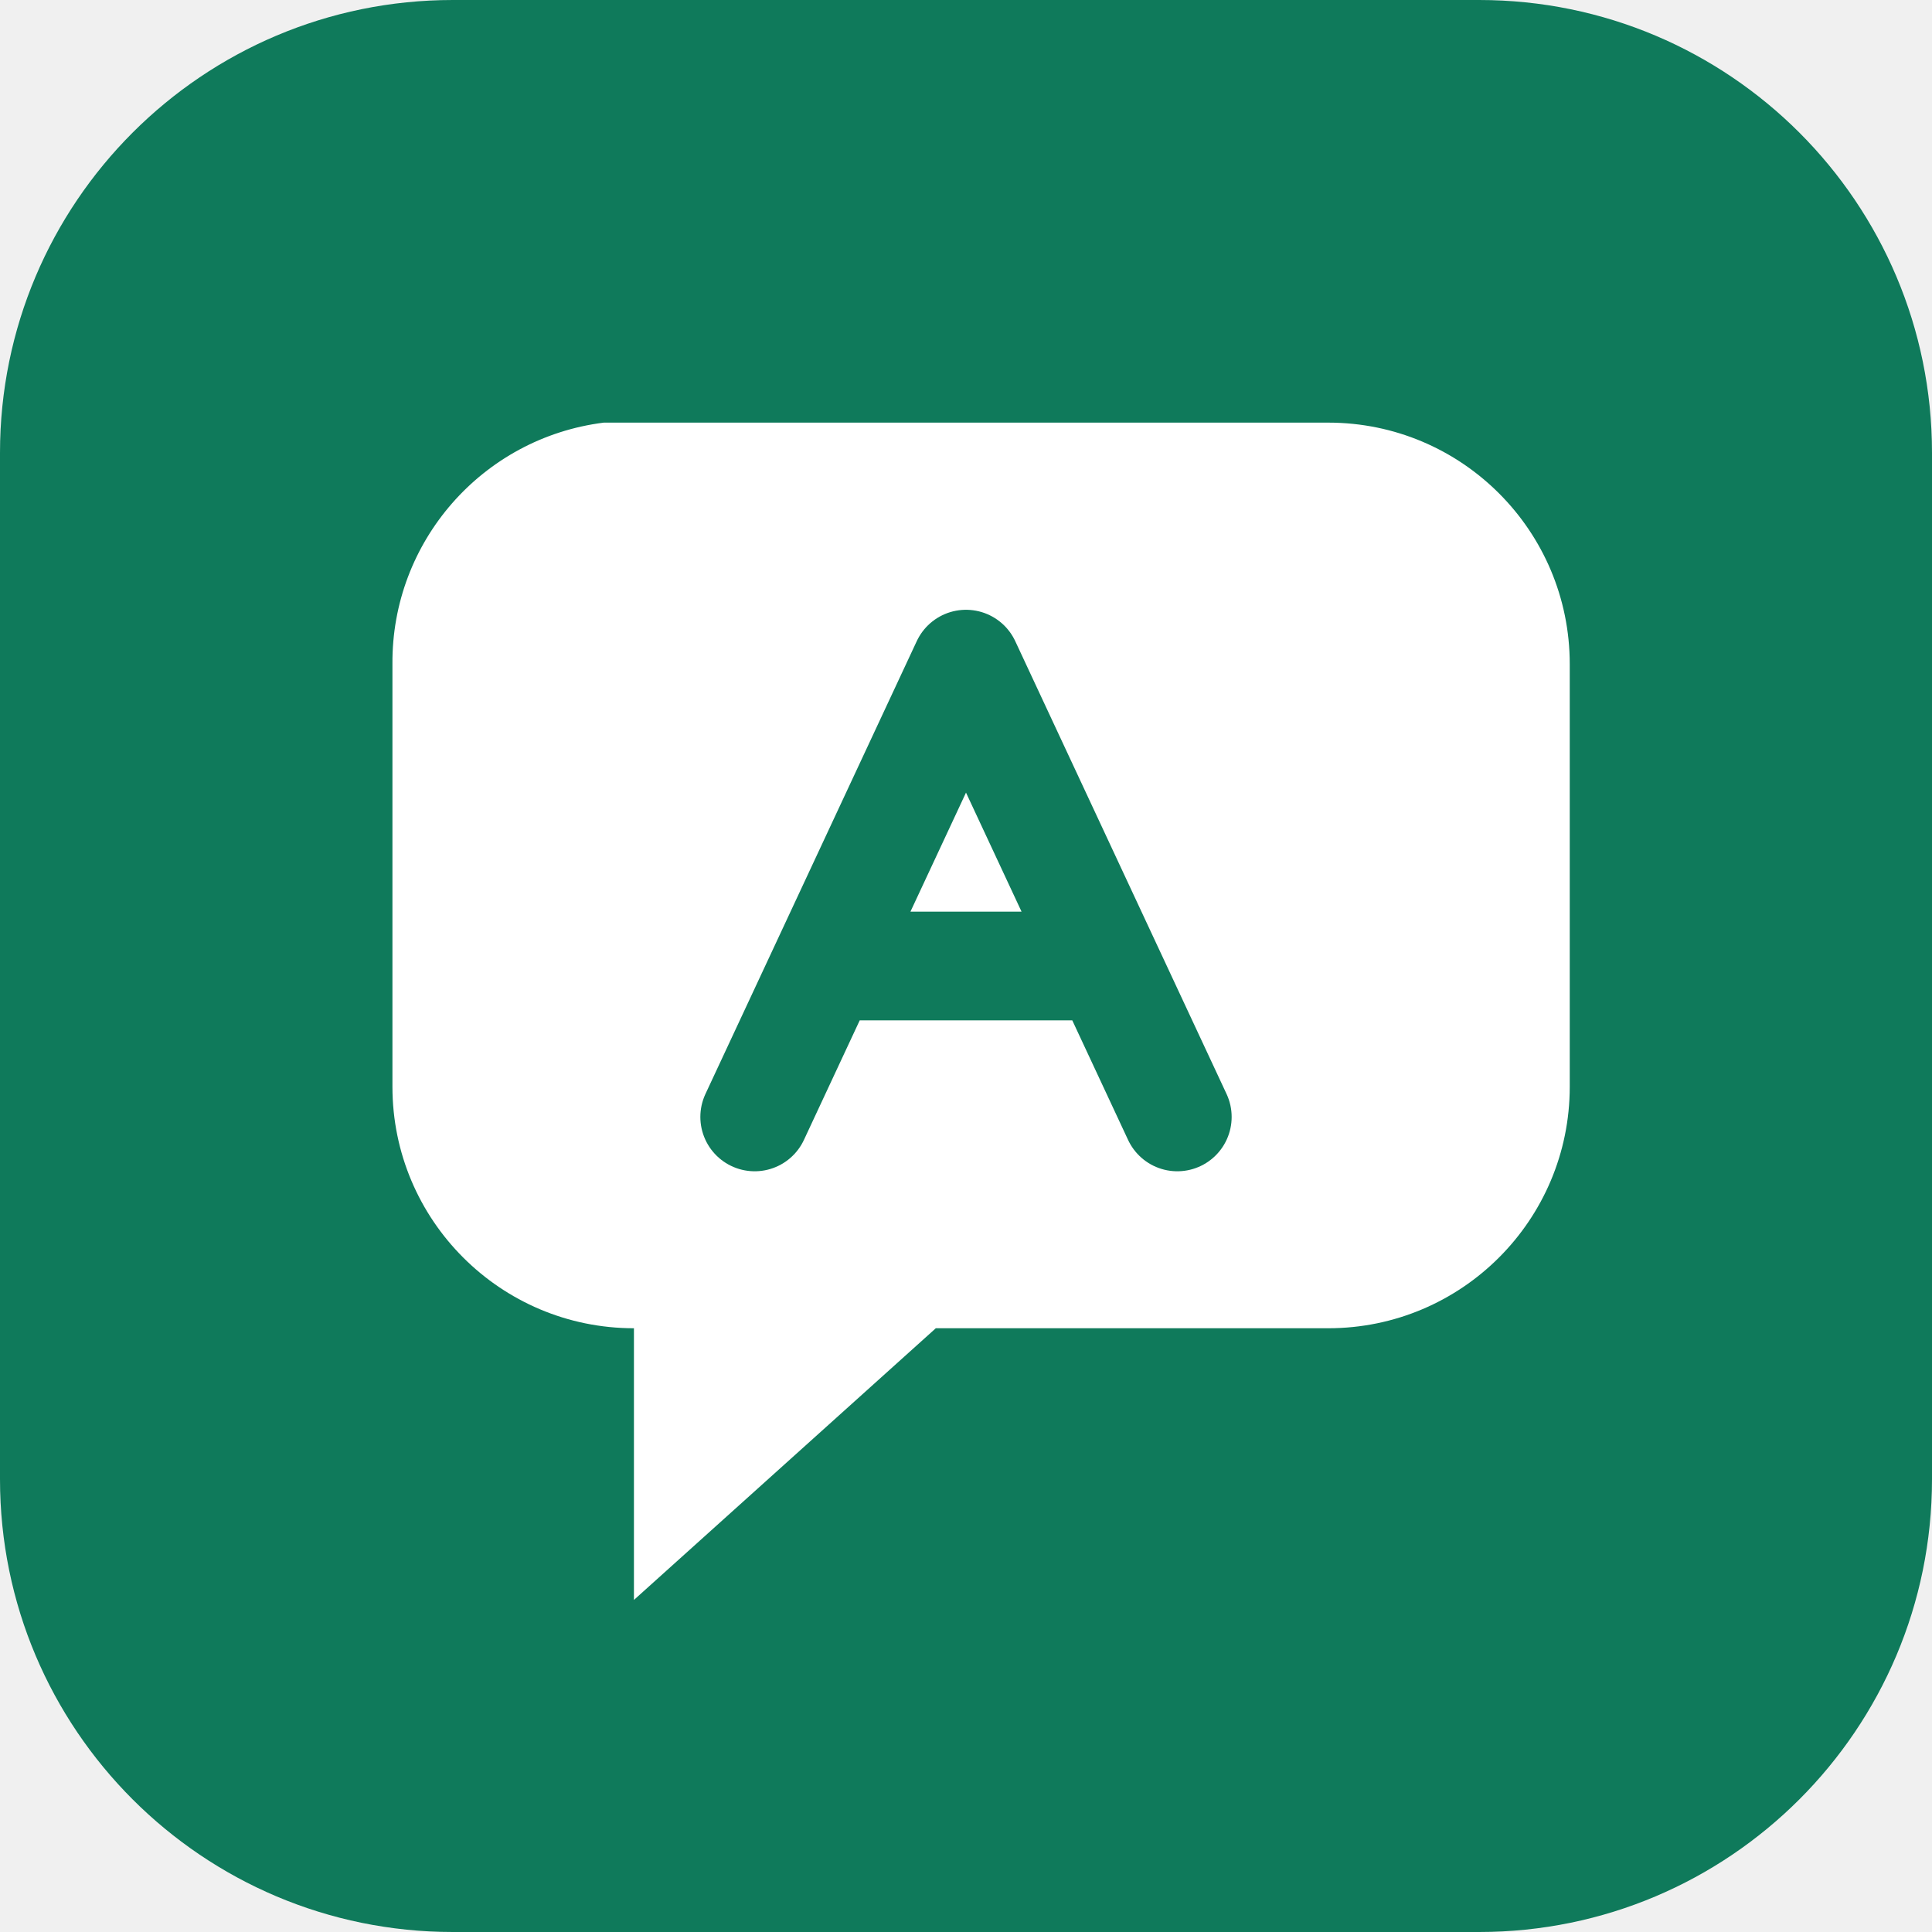
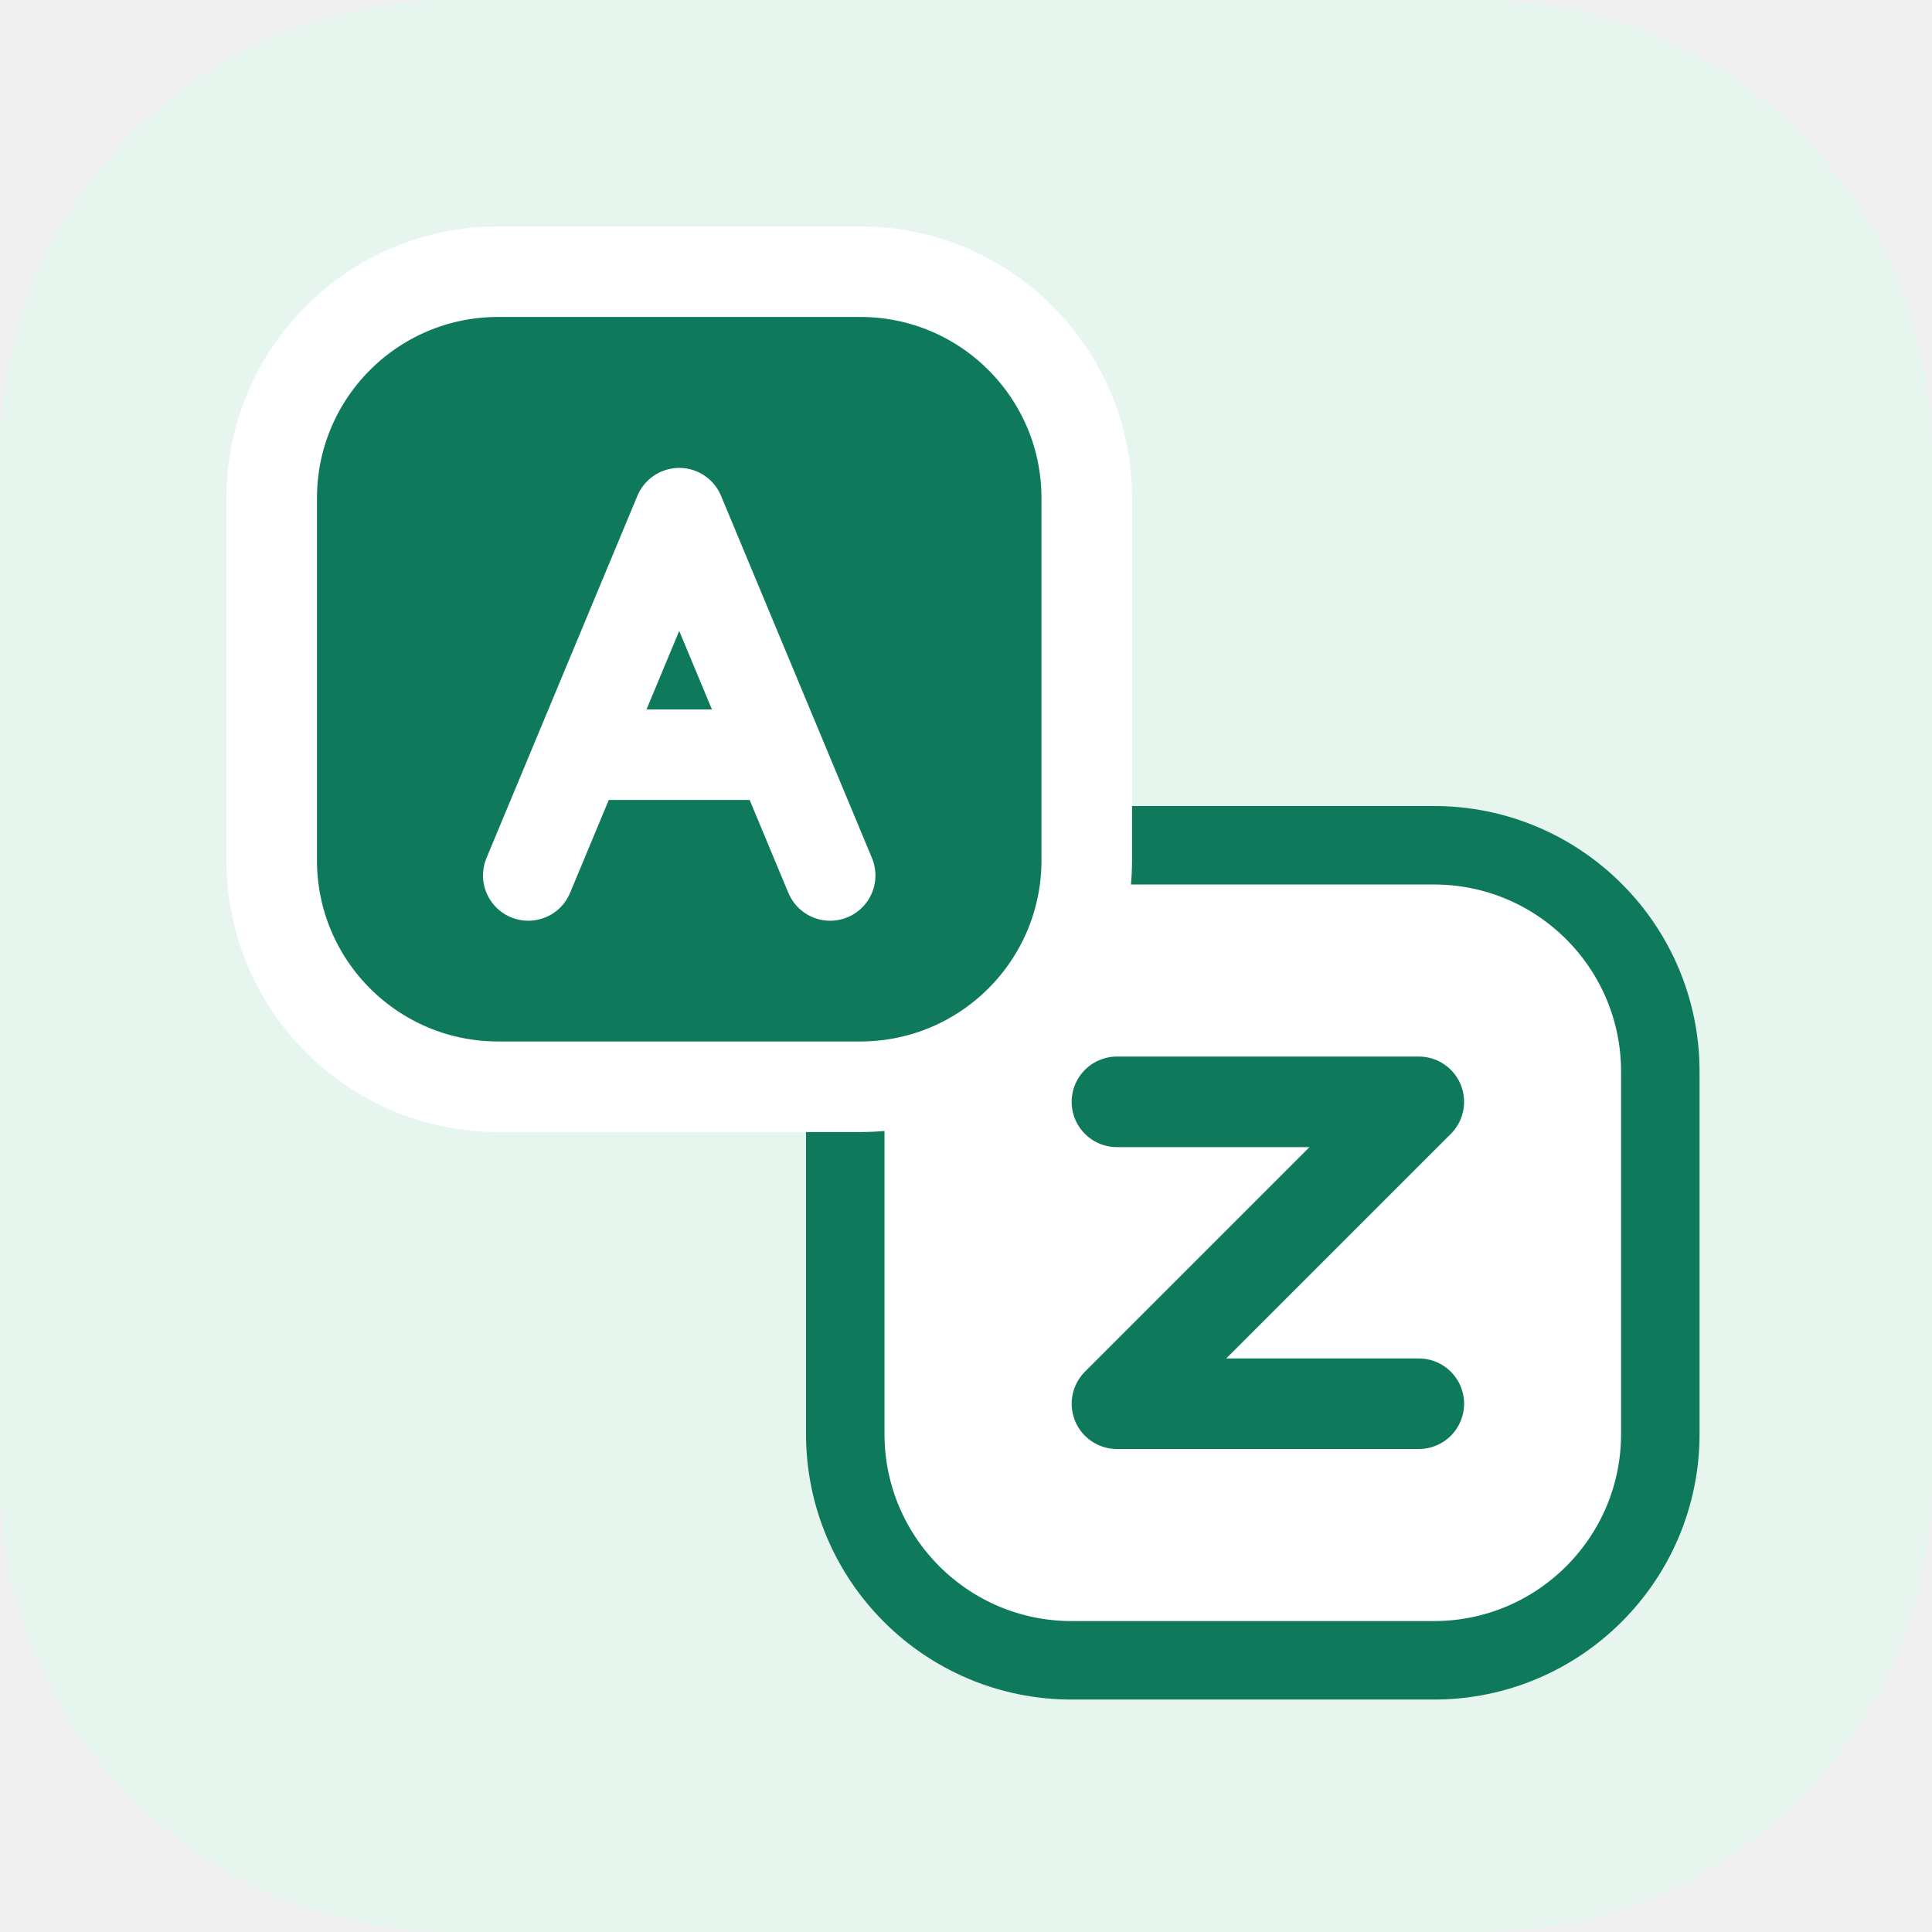
<svg xmlns="http://www.w3.org/2000/svg" viewBox="0 0 64 64" role="img" aria-label="VocaBuilder">
-   <rect width="64" height="64" rx="15" fill="#0f7a5b" />
-   <path d="M20 14h24a8 8 0 0 1 8 8v14a8 8 0 0 1-8 8H31l-10 9v-9a8 8 0 0 1-8-8V22a8 8 0 0 1 7-8z" fill="#fff" />
-   <path d="M25 37l7-15 7 15M27.6 32h8.8" fill="none" stroke="#0f7a5b" stroke-width="3.6" stroke-linecap="round" stroke-linejoin="round" />
+   <rect width="64" height="64" rx="15" fill="#e6f5ee" />
+   <rect x="28" y="28" width="27" height="27" rx="7.5" fill="#fff" stroke="#0f7a5b" stroke-width="2.6" />
+   <path d="M37 36.5h10l-10 10h10" fill="none" stroke="#0f7a5b" stroke-width="3" stroke-linecap="round" stroke-linejoin="round" />
+   <rect x="9" y="9" width="27" height="27" rx="7.5" fill="#0f7a5b" stroke="#fff" stroke-width="3" />
+   <path d="M17.5 29l5-12 5 12M19.6 25h5.8" fill="none" stroke="#fff" stroke-width="3" stroke-linecap="round" stroke-linejoin="round" />
</svg>
